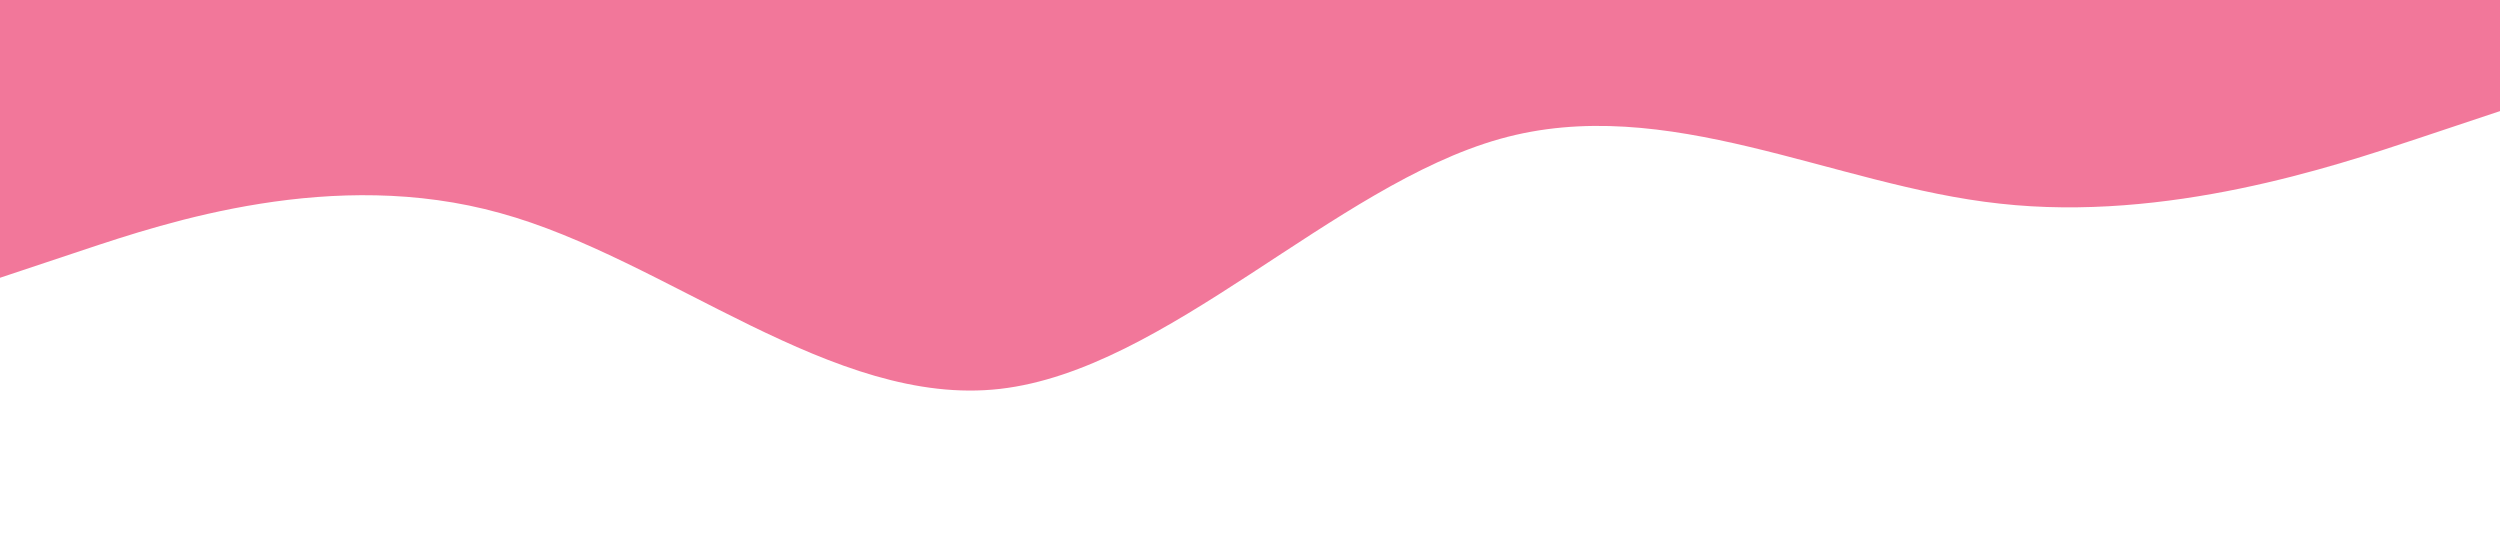
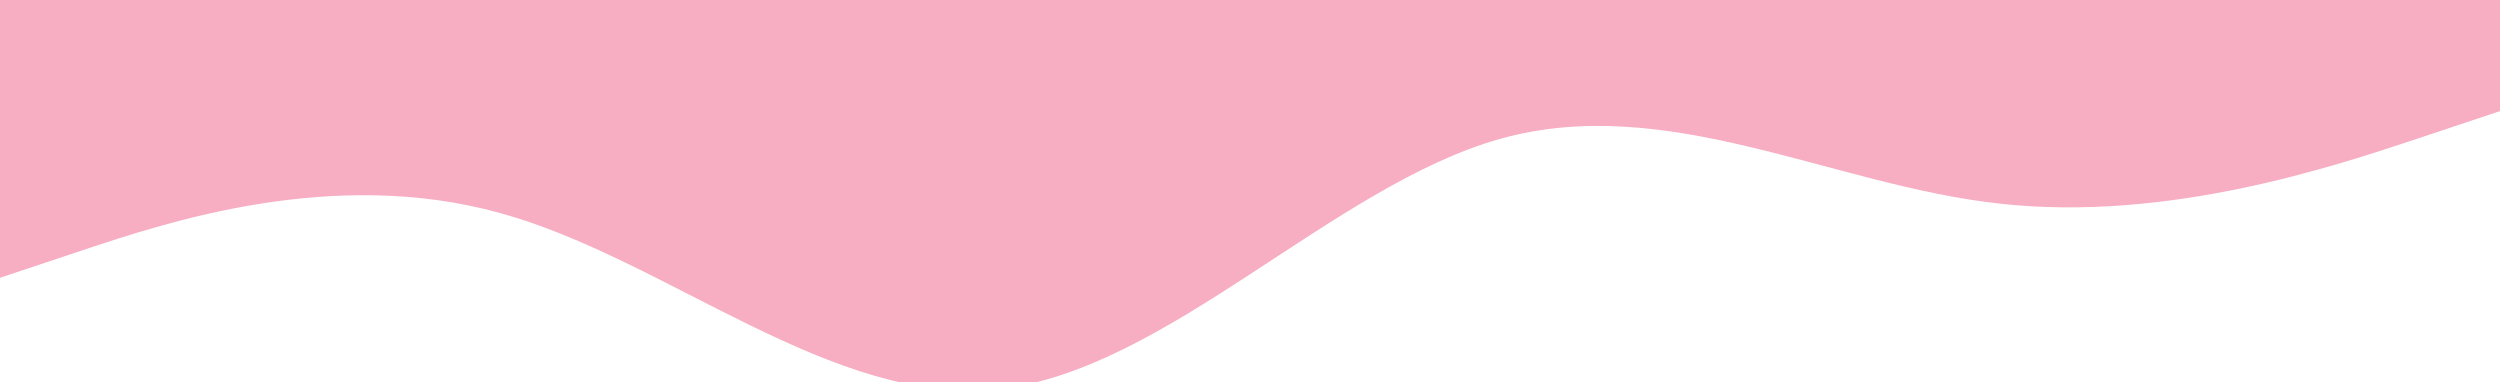
- <svg xmlns="http://www.w3.org/2000/svg" viewBox="0 0 1440 320">
-   <path fill="#F2779A" fill-opacity="1" d="M0,160L48,144C96,128,192,96,288,122.7C384,149,480,235,576,224C672,213,768,107,864,80C960,53,1056,107,1152,117.3C1248,128,1344,96,1392,80L1440,64L1440,0L1392,0C1344,0,1248,0,1152,0C1056,0,960,0,864,0C768,0,672,0,576,0C480,0,384,0,288,0C192,0,96,0,48,0L0,0Z" />
+ <svg xmlns="http://www.w3.org/2000/svg" viewBox="0 0 1440 220">
+   <path fill="#F2779A" fill-opacity="0.6" d="M0,160L48,144C96,128,192,96,288,122.7C384,149,480,235,576,224C672,213,768,107,864,80C960,53,1056,107,1152,117.3C1248,128,1344,96,1392,80L1440,64L1440,0L1392,0C1344,0,1248,0,1152,0C1056,0,960,0,864,0C768,0,672,0,576,0C480,0,384,0,288,0C192,0,96,0,48,0L0,0Z" />
</svg>
